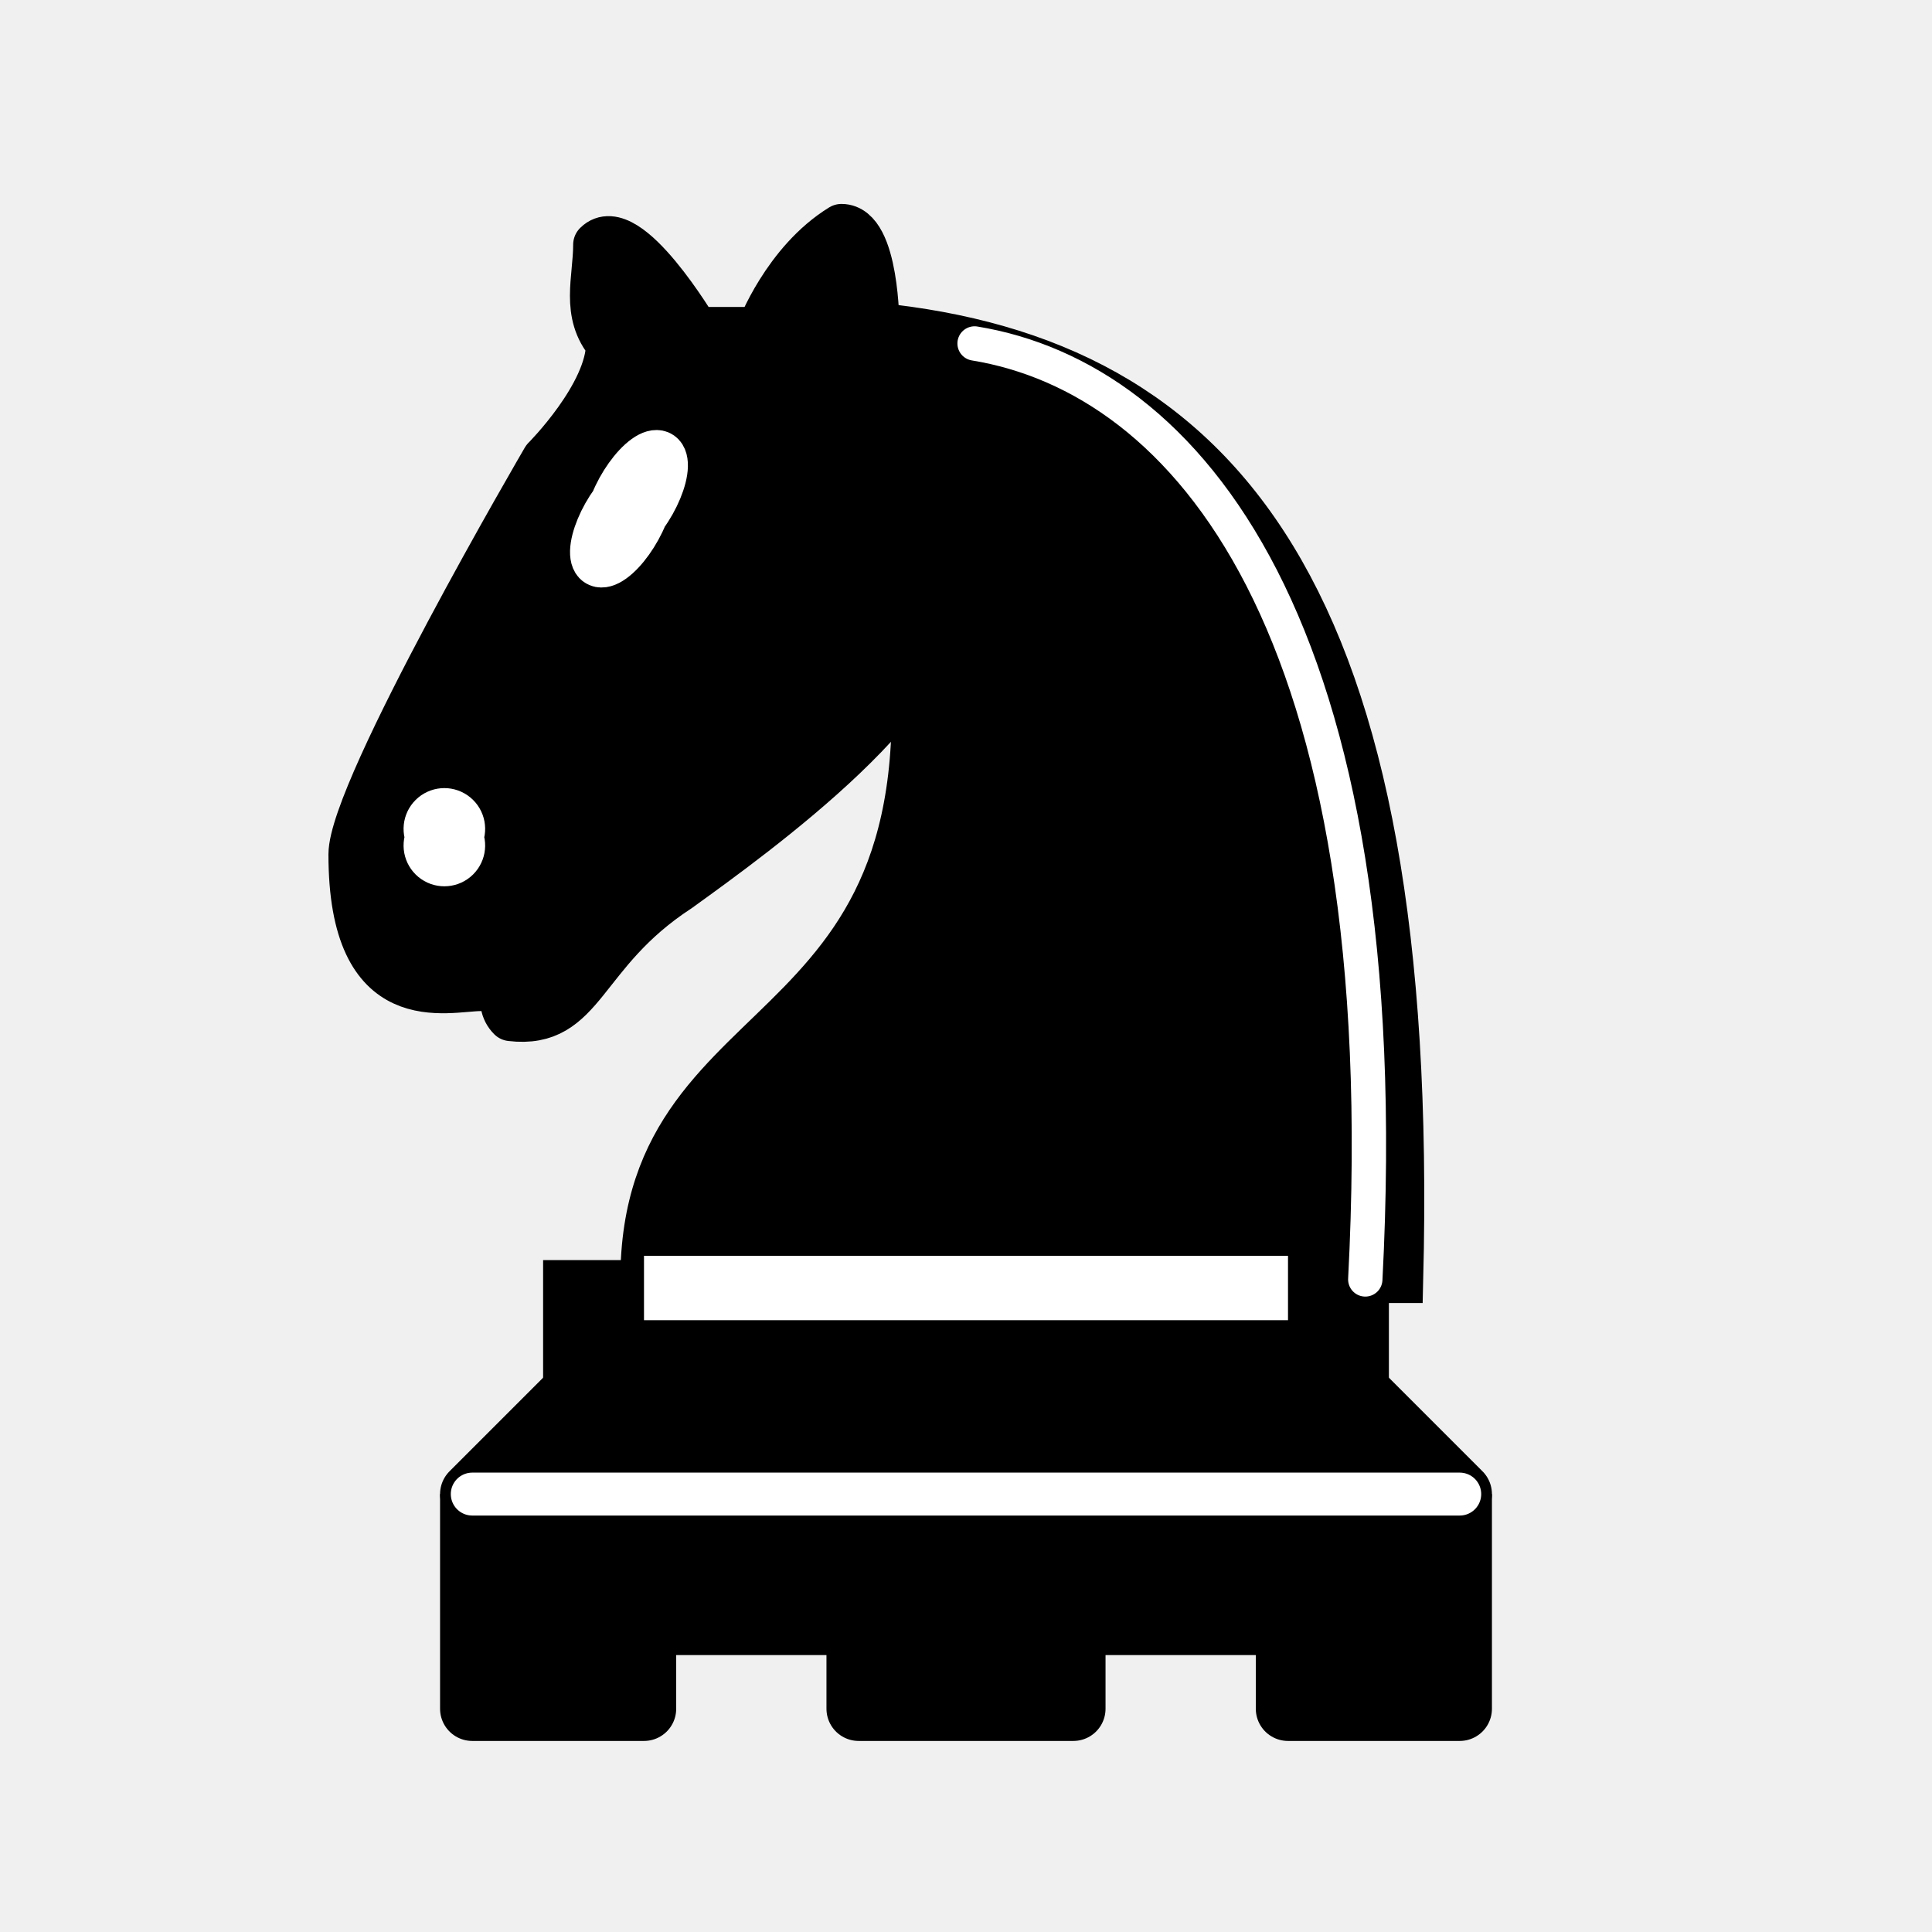
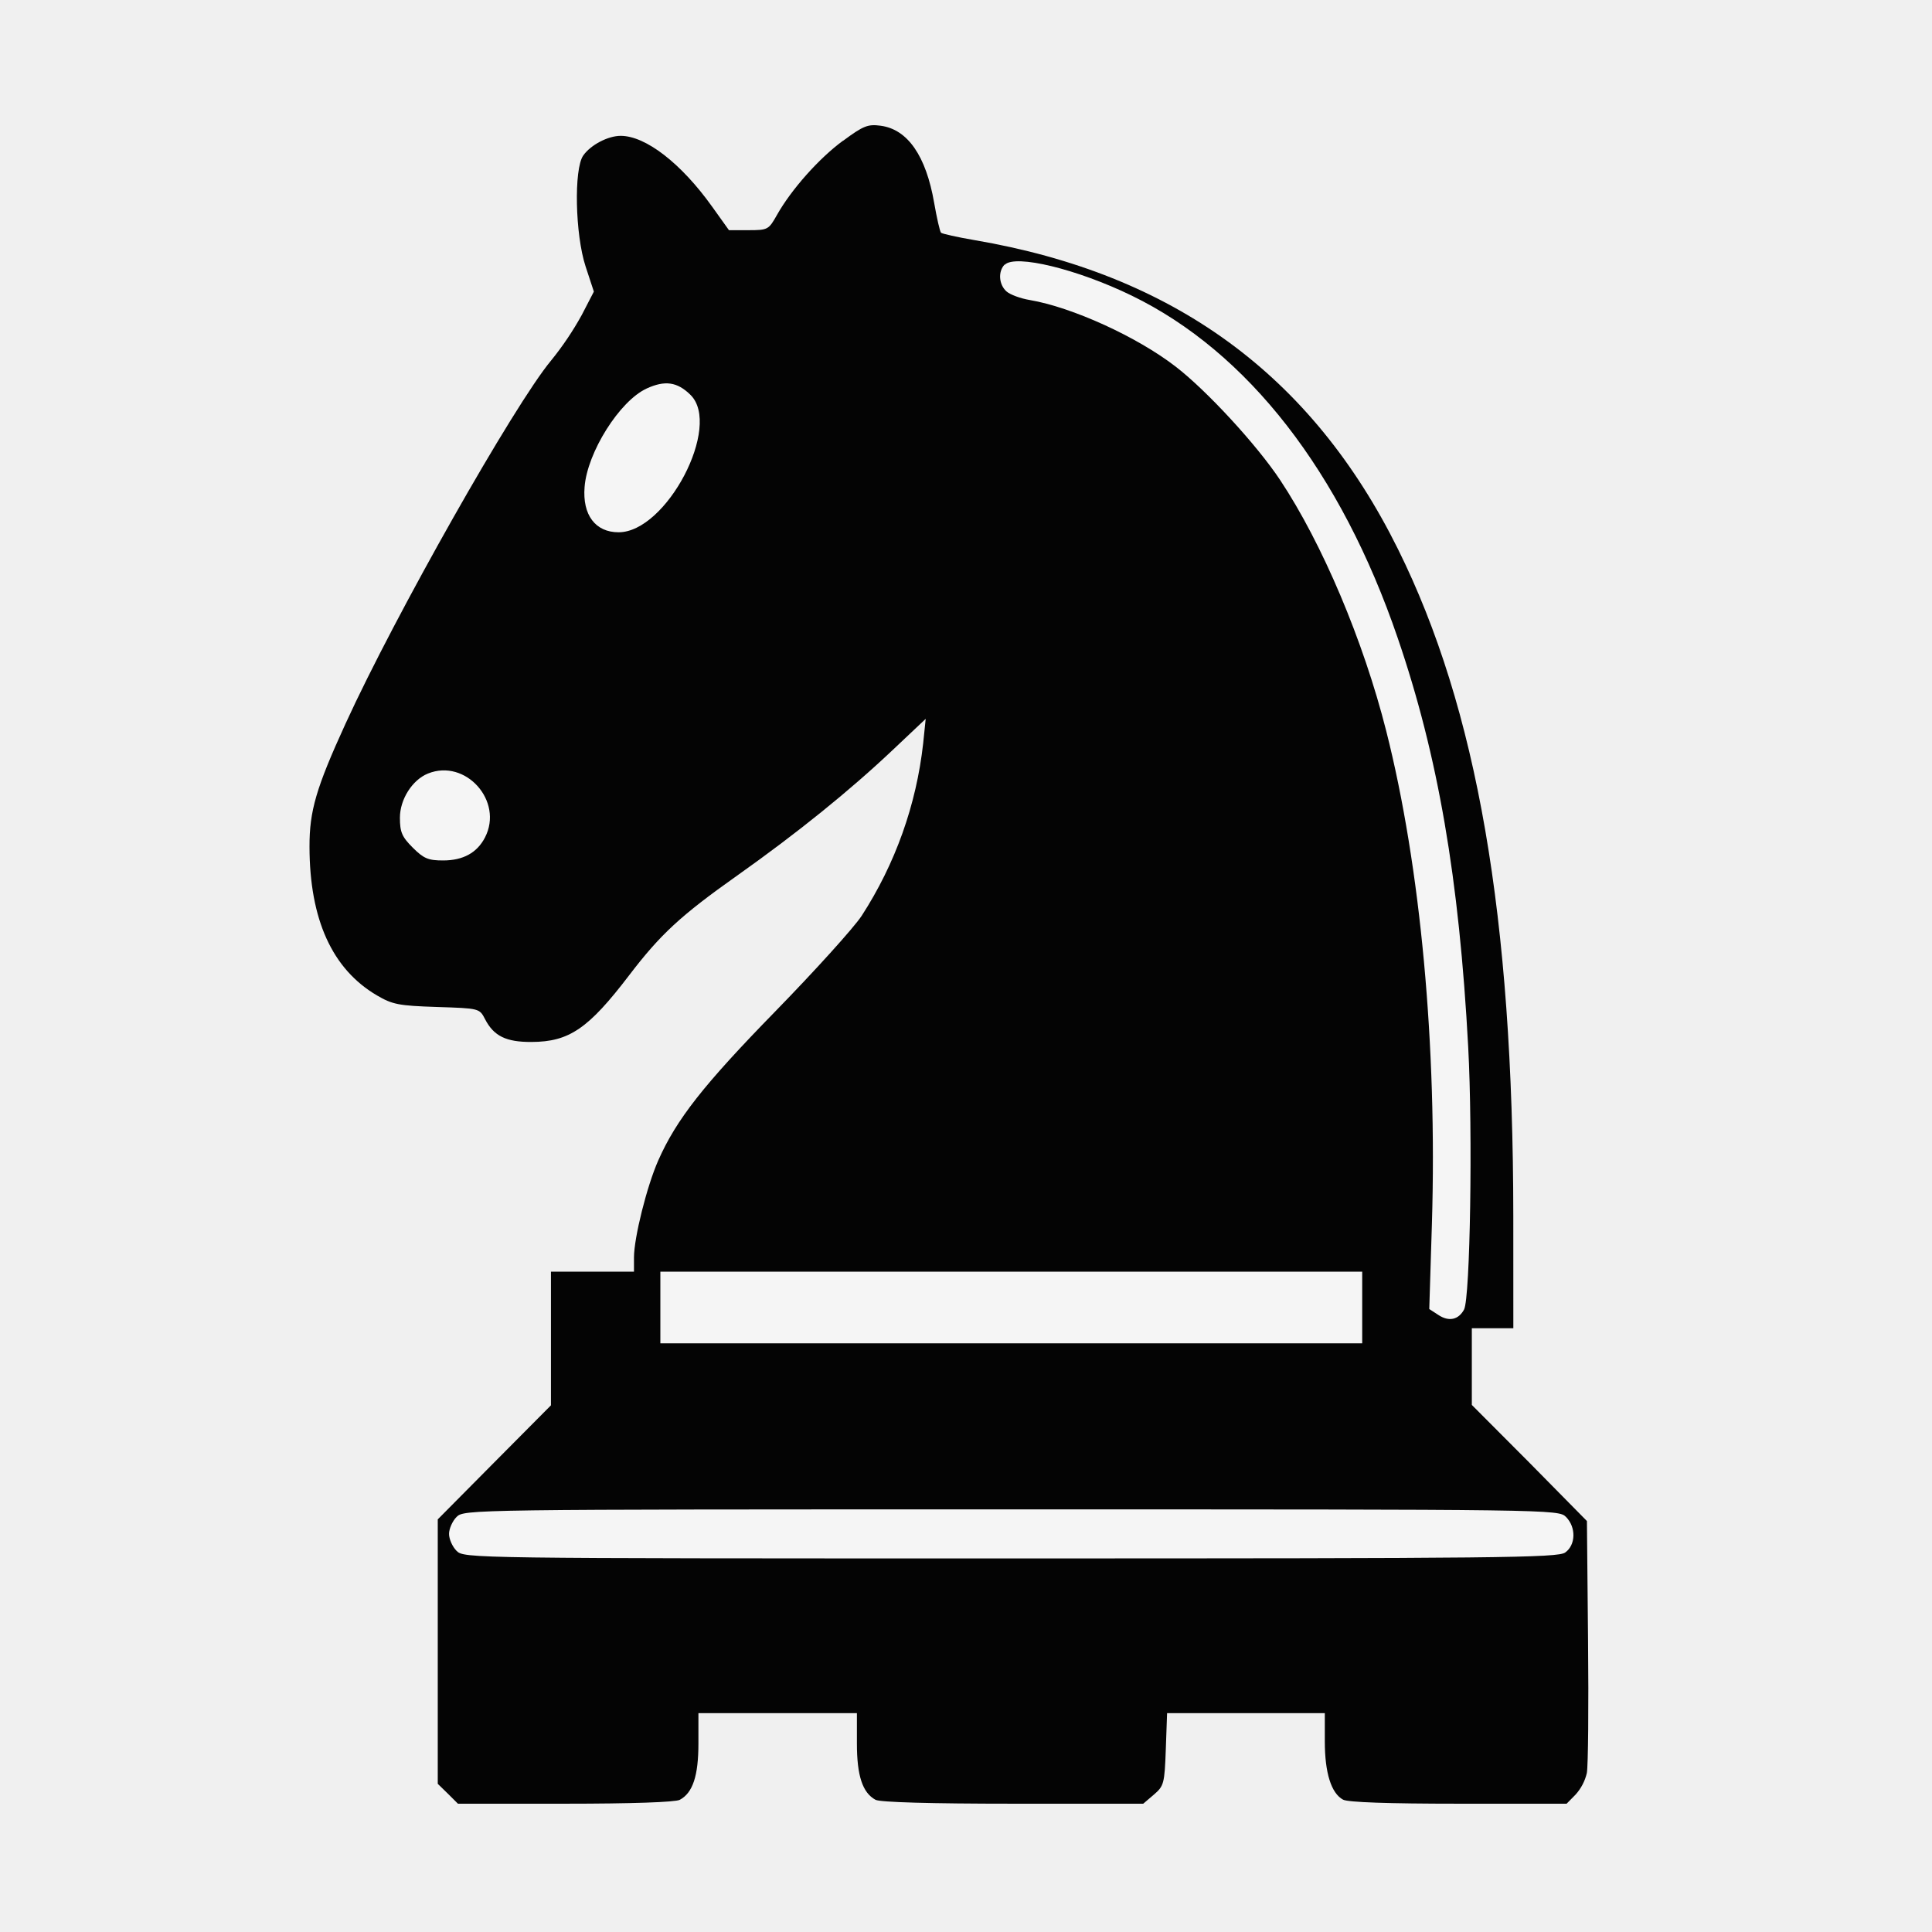
- <svg xmlns="http://www.w3.org/2000/svg" version="1.0" viewBox="0 0 450 450">
-   <g stroke-opacity="1" display="inline">
-     <g fill-rule="evenodd">
-       <path d="m340 348-30-30H140l-30 30" fill="#000" fill-opacity="1" stroke="#000" stroke-dasharray="none" stroke-linecap="round" stroke-linejoin="round" stroke-miterlimit="4" stroke-width="15" />
-       <path d="M110 348v50h40v-20h50v20h50v-20h50v20h40v-50" fill="#000" fill-opacity="1" stroke="#000" stroke-dasharray="none" stroke-linecap="butt" stroke-linejoin="round" stroke-miterlimit="4" stroke-width="15" />
-       <path d="M316 321v-20H134v20" fill="#000" fill-opacity="1" stroke="#000" stroke-dasharray="none" stroke-linecap="butt" stroke-linejoin="miter" stroke-miterlimit="4" stroke-width="15" />
-       <path d="M110 348h230" fill="none" stroke="#fff" stroke-linecap="round" stroke-linejoin="miter" stroke-width="10" />
-     </g>
-     <g stroke-dasharray="none" stroke-linecap="round" stroke-miterlimit="4">
-       <path d="M204 76c80 8 126 62 122 222H150c0-68 77-50 61-160" fill="#000" fill-opacity="1" fill-rule="evenodd" stroke="#000" stroke-linejoin="miter" stroke-width="11" />
-       <path d="M219 138c3 23-43 56-61 69-23 15-22 32-39 30-7-7 11-23 0-23-7 0 2 10-7 16-8 0-30 7-30-31 0-15 45-92 45-92s15-15 15-27c-6-7-3-15-3-23 7-7 23 20 23 20h15s6-16 19-24c8 0 8 23 8 23" fill="#000" fill-opacity="1" fill-rule="evenodd" stroke="#000" stroke-linejoin="round" stroke-width="11" />
-       <path d="M107 195a4 4 0 11-7 0 4 4 0 11 7 0zM150 120a4 11 30 11-7-3 4 11 30 11 7 3" fill="#000" fill-opacity="1" stroke="#fff" stroke-linejoin="round" stroke-width="11" opacity="1" />
-       <path d="M318 298c8-153-42-210-91-218" fill="none" stroke="#fff" stroke-linejoin="miter" stroke-width="8" />
-     </g>
-     <path d="M300 300H150" fill="none" stroke="#fff" stroke-dasharray="none" stroke-linecap="butt" stroke-linejoin="miter" stroke-miterlimit="4" stroke-width="15" />
-   </g>
+ <svg xmlns="http://www.w3.org/2000/svg" version="1.1" viewBox="0 0 51200 51200">
+   <path d="M26625 7011c-179 184-154 532 50 713 96 85 374 187 617 227 1116 190 2840 970 3873 1770 824 635 2143 2066 2763 2999 1117 1682 2207 4259 2813 6654 918 3590 1361 8370 1217 13051l-70 2266 247 160c275 180 530 125 676-147 163-304 232-4685 110-6954-240-4477-802-7730-1868-10842-1510-4405-3980-7581-7056-9075-1445-703-3089-1102-3365-817m-9495 3282c-710 326-1570 1690-1640 2607-60 740 287 1200 903 1200 1270 0 2744-2816 1906-3641-352-347-677-393-1170-166M11345 20500c-414 168-742 684-742 1170 0 382 54 507 340 793 290 289 410 340 803 340 532 0 902-203 1112-610 498-963-515-2097-1513-1693M17500 34650v950h18600v-1900H17500v950M12100 40200c-110 110-200 313-200 450 0 138 90 340 200 450 198 198 333 200 14678 200 12941 0 14501-17 14700-156 283-198 294-672 22-944-198-198-333-200-14700-200s-14502 2-14700 200" fill="#f5f5f5" fill-rule="evenodd" />
+   <path d="M22339 3730c-637 468-1373 1297-1753 1974-215 382-240 396-746 396h-522l-447-625C18051 4327 17110 3600 16448 3600c-336 0-796 241-992 522-251 359-214 2096 63 2940l219 666-320 618a8186 8186 0 01-815 1210c-975 1170-4134 6751-5445 9620-781 1707-958 2312-956 3266 4 1925 600 3240 1787 3937 413 242 579 274 1590 307 1126 36 1127 36 1276 324 231 447 557 607 1233 603 996-4 1505-352 2582-1763 834-1093 1365-1584 2865-2646 1598-1132 2982-2250 4120-3326l877-828-67 650a10553 10553 0 01-1630 4570c-210 319-1240 1457-2286 2530-1910 1956-2624 2866-3105 3954-301 680-642 2044-643 2570V33700h-2200v3542l-1500 1510-1500 1513v7008l270 263 265 264h2843c1759 0 2917-40 3036-103 345-185 494-636 494-1492V45400h4200v805c0 856 150 1307 494 1492 122 65 1468 103 3644 103h3450l282-241c266-228 283-293 316-1200l34-959h4180v753c0 828 170 1371 484 1540 130 70 1206 107 3064 107h2860l236-240a1284 1284 0 00 300-574c35-185 50-1763 32-3507l-30-3170-1525-1547-1525-1530V35200h1100l-1-2975c-5-7927-960-13447-3057-17675-2292-4620-5947-7287-11223-8187-457-78-856-167-886-196-30-30-111-386-182-792-216-1246-702-1947-1417-2043-340-46-460 2-995 398m4280 3280c-180 185-154 533 50 714 96 85 374 187 617 227 1115 190 2840 970 3872 1770 822 635 2141 2066 2761 2999 1117 1682 2207 4259 2813 6654 910 3590 1352 8370 1210 13050l-70 2267 246 160c275 180 530 125 676-147 163-304 232-4685 110-6954-240-4477-802-7730-1868-10842-1504-4404-3974-7580-7050-9074-1444-703-3088-1102-3364-817m-9495 3282c-710 326-1570 1690-1640 2607-60 740 285 1200 901 1200 1270 0 2744-2816 1906-3641-352-347-677-393-1170-166M11340 20500c-414 168-742 684-742 1170 0 382 54 507 340 793 290 289 410 340 803 340 532 0 902-203 1112-610 498-963-515-2097-1513-1693M17500 34650v950h18600v-1900H17500v950M12100 40200c-110 110-200 313-200 450 0 138 90 340 200 450 198 198 333 200 14678 200 12941 0 14501-17 14700-156 283-198 294-672 22-944-198-198-333-200-14700-200s-14502 2-14700 200" fill="#040404" fill-rule="evenodd" />
</svg>
